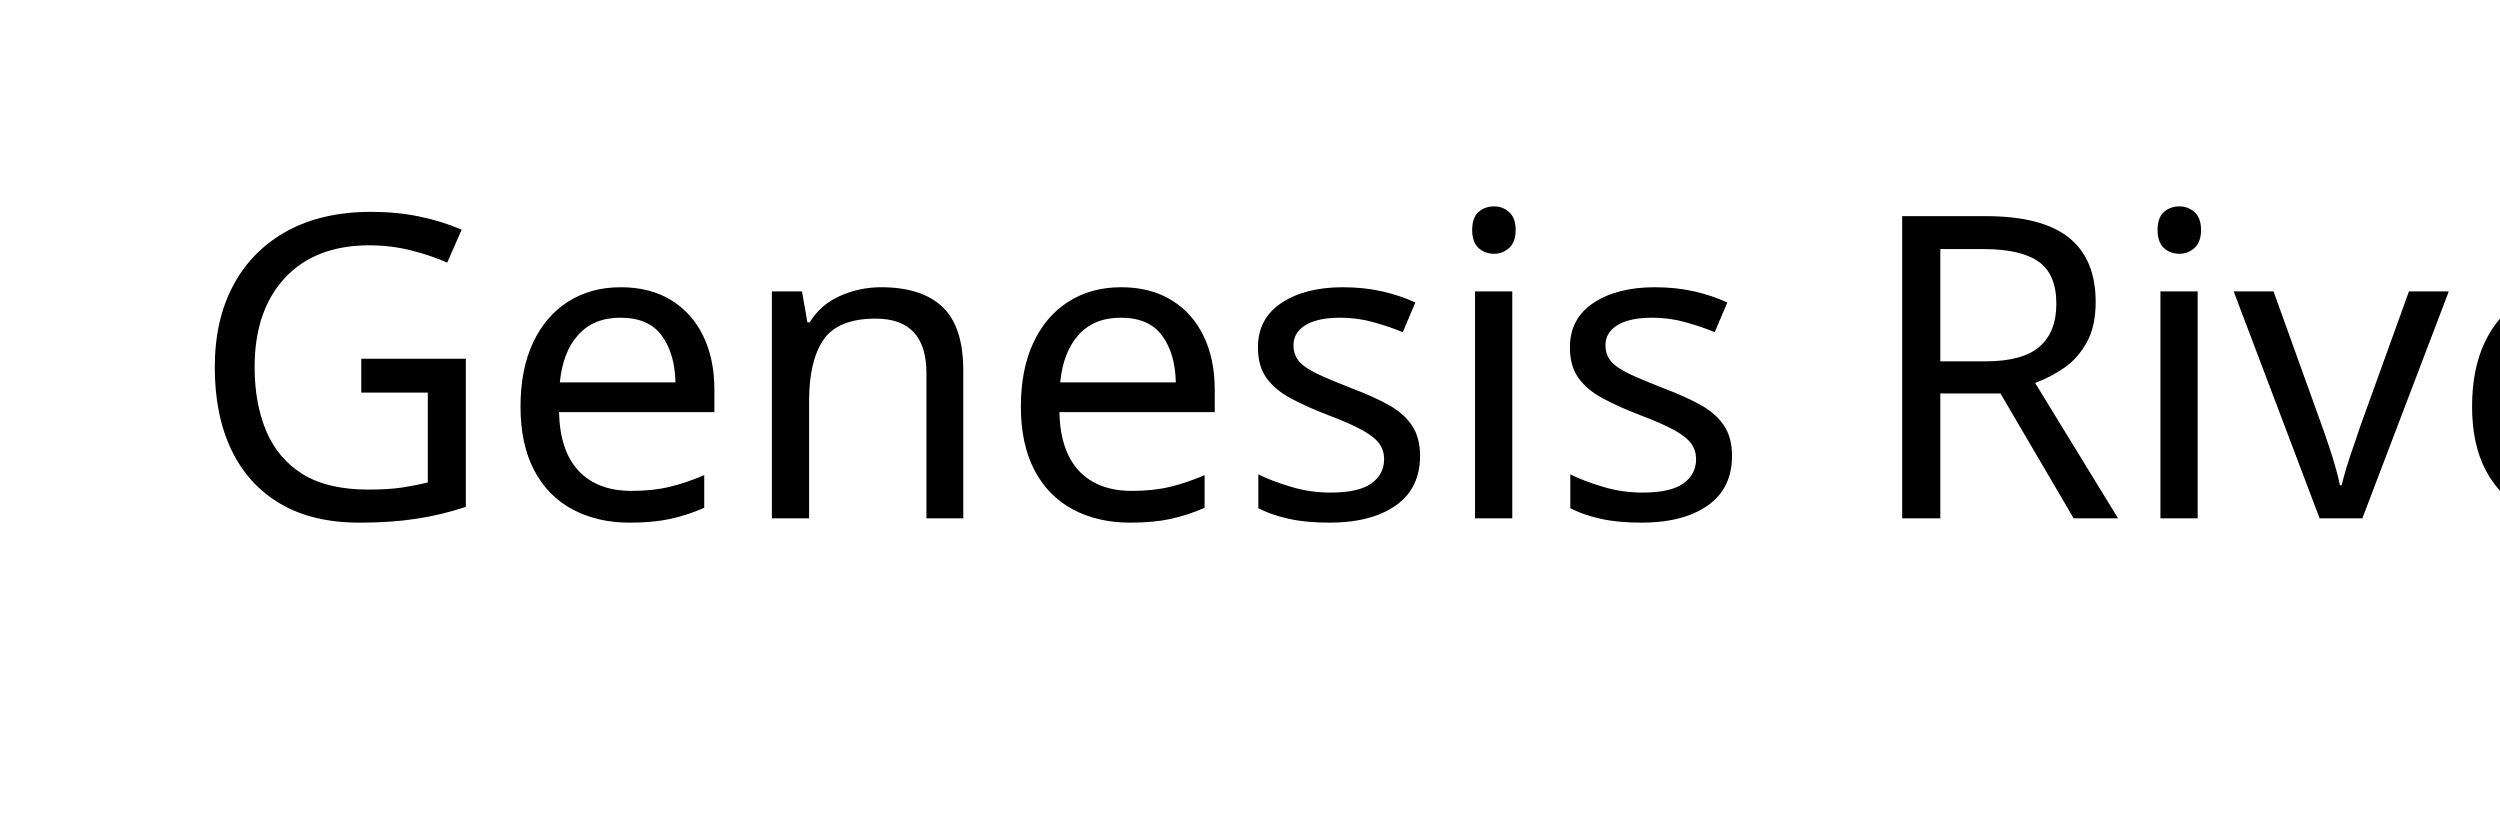
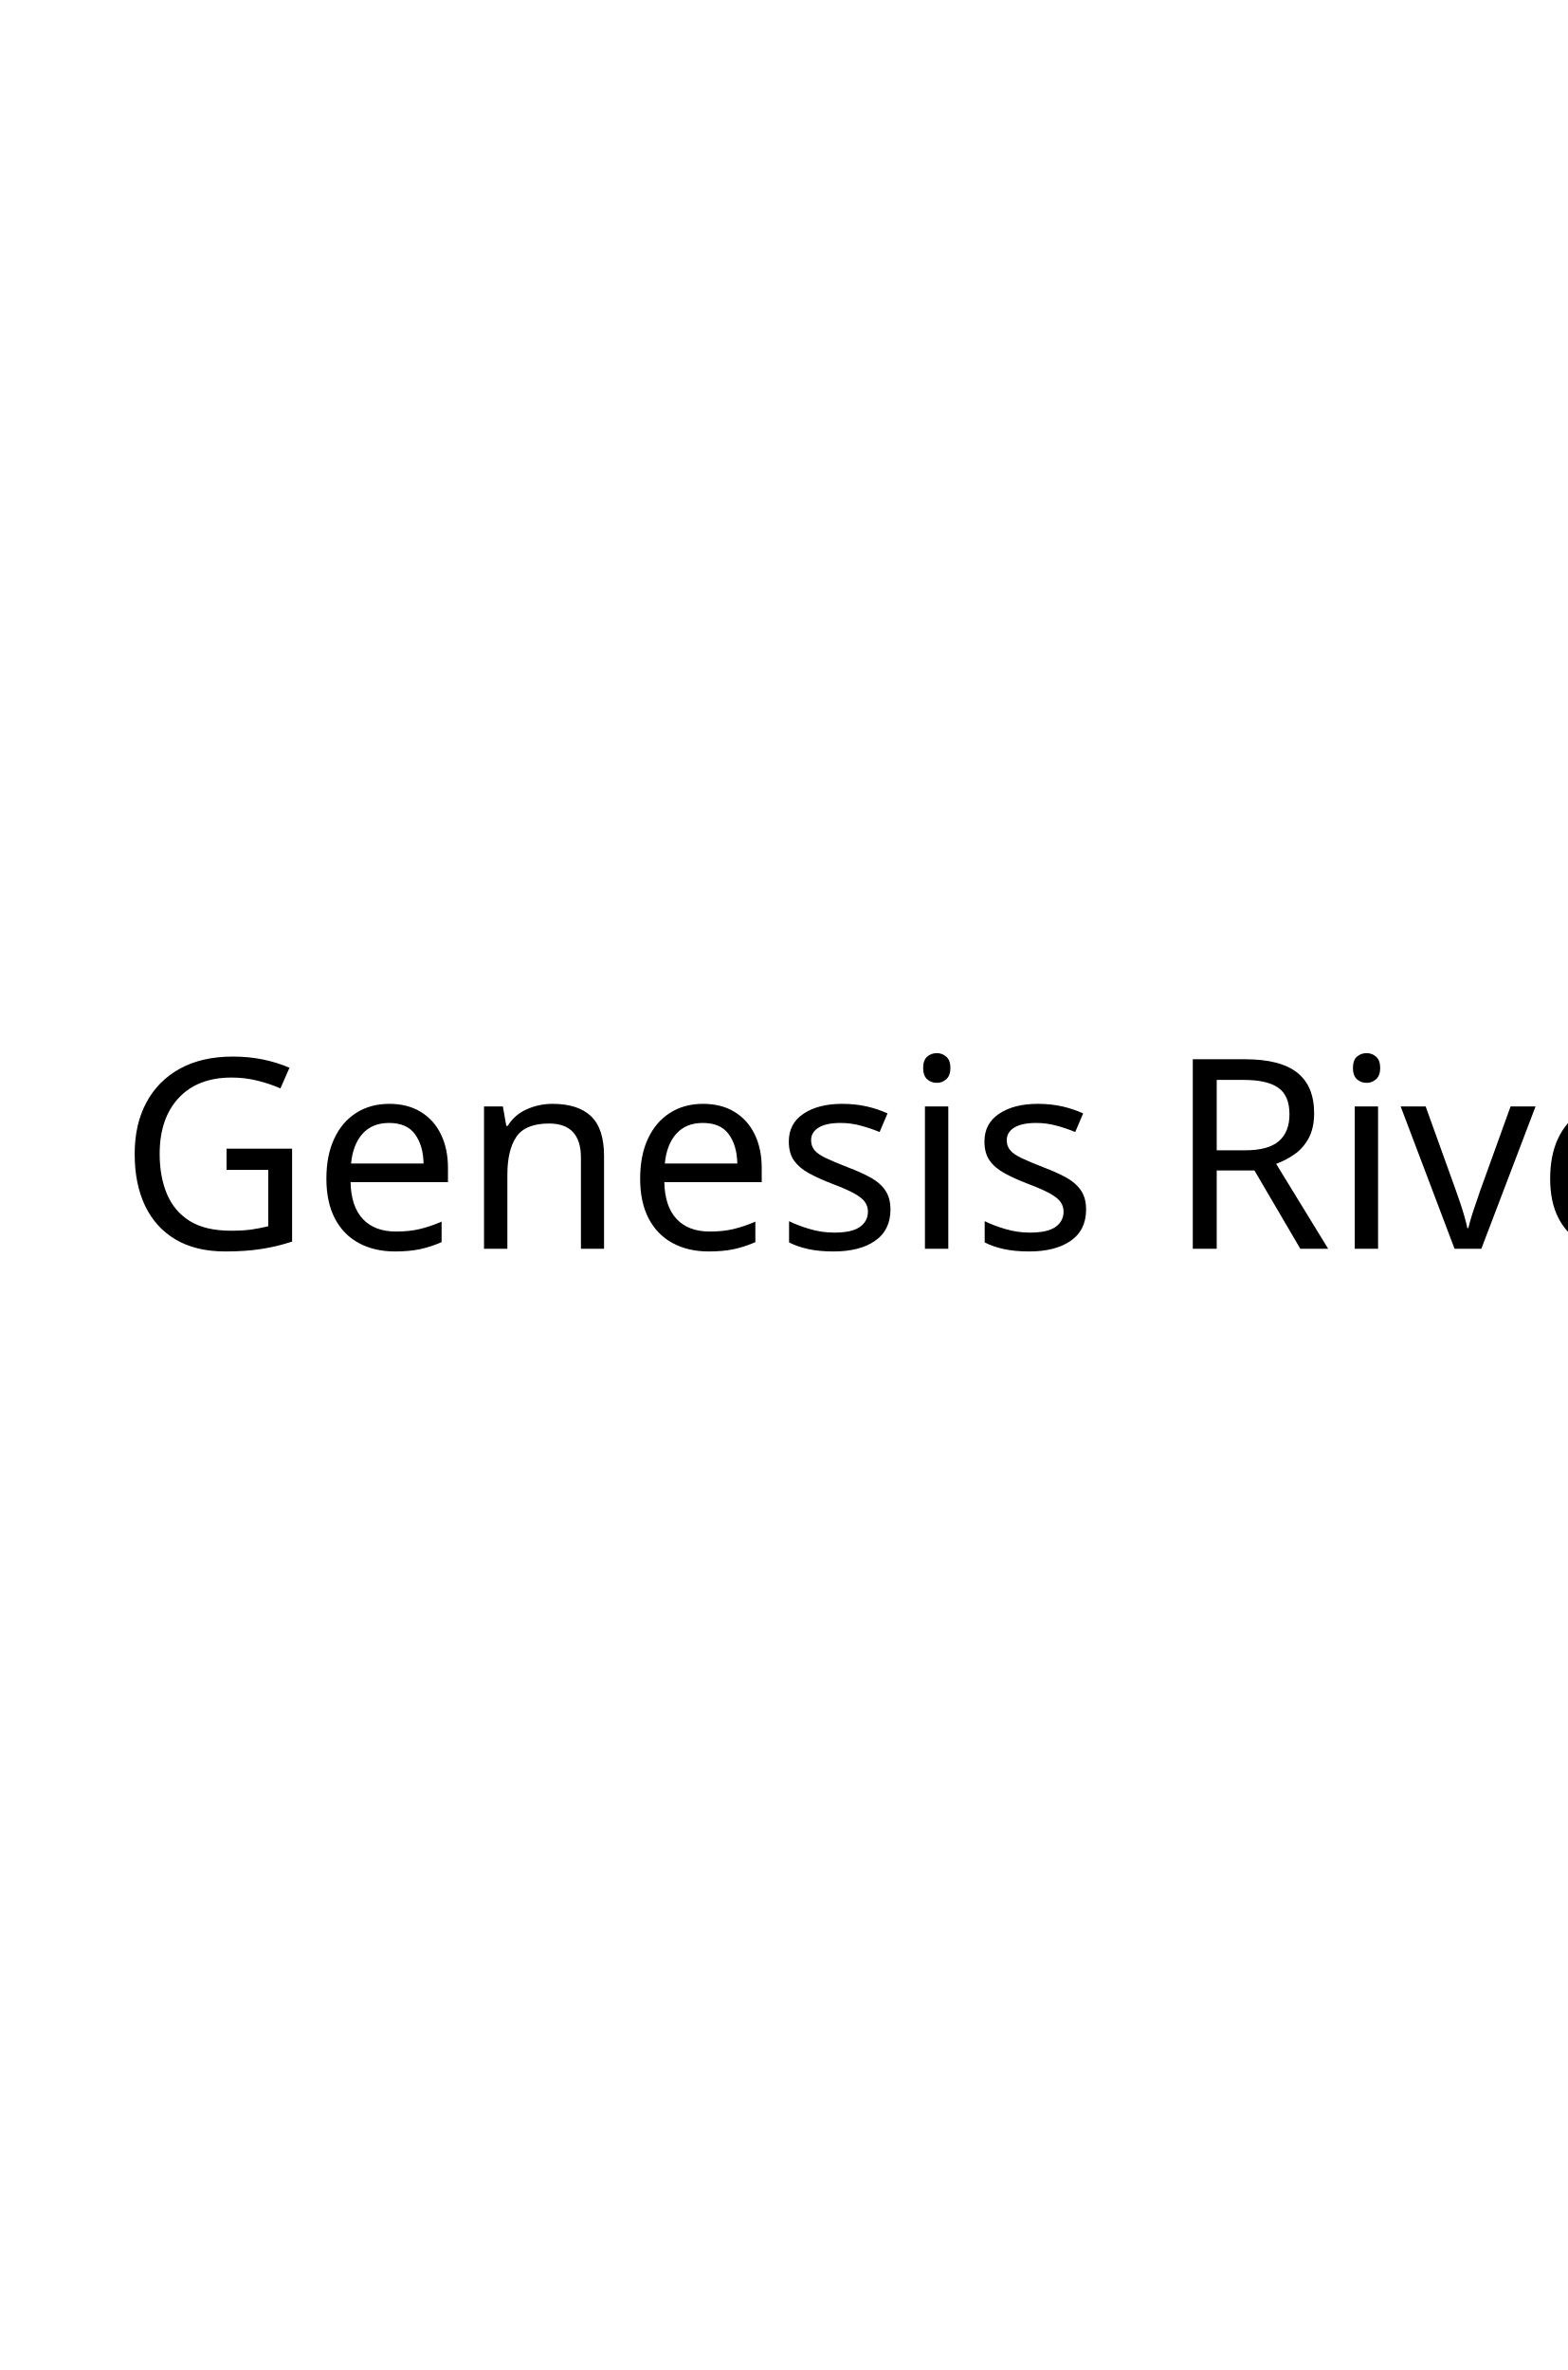
- <svg xmlns="http://www.w3.org/2000/svg" width="300mm" height="100mm" viewBox="0 0 300 100" version="1.1" id="svg8">
+ <svg xmlns="http://www.w3.org/2000/svg" width="250px" height="100mm" viewBox="0 0 300 100" version="1.1" id="svg8">
  <defs id="defs2" />
  <g id="layer1" transform="translate(0,-197)">
    <text xml:space="preserve" style="font-style:normal;font-variant:normal;font-weight:normal;font-stretch:normal;font-size:25.4px;line-height:1.25;font-family:'Bradley Hand ITC';-inkscape-font-specification:'Bradley Hand ITC';letter-spacing:0px;word-spacing:0px;fill:#000000;fill-opacity:1;stroke:none;stroke-width:0.265" x="22.679" y="259.202" id="text12">
      <tspan id="tspan10" x="22.679" y="259.202" style="font-style:normal;font-variant:normal;font-weight:normal;font-stretch:normal;font-size:50.8px;font-family:'Freestyle Script';-inkscape-font-specification:'Freestyle Script';stroke-width:0.265">Genesis Rivera Rios</tspan>
    </text>
  </g>
</svg>
